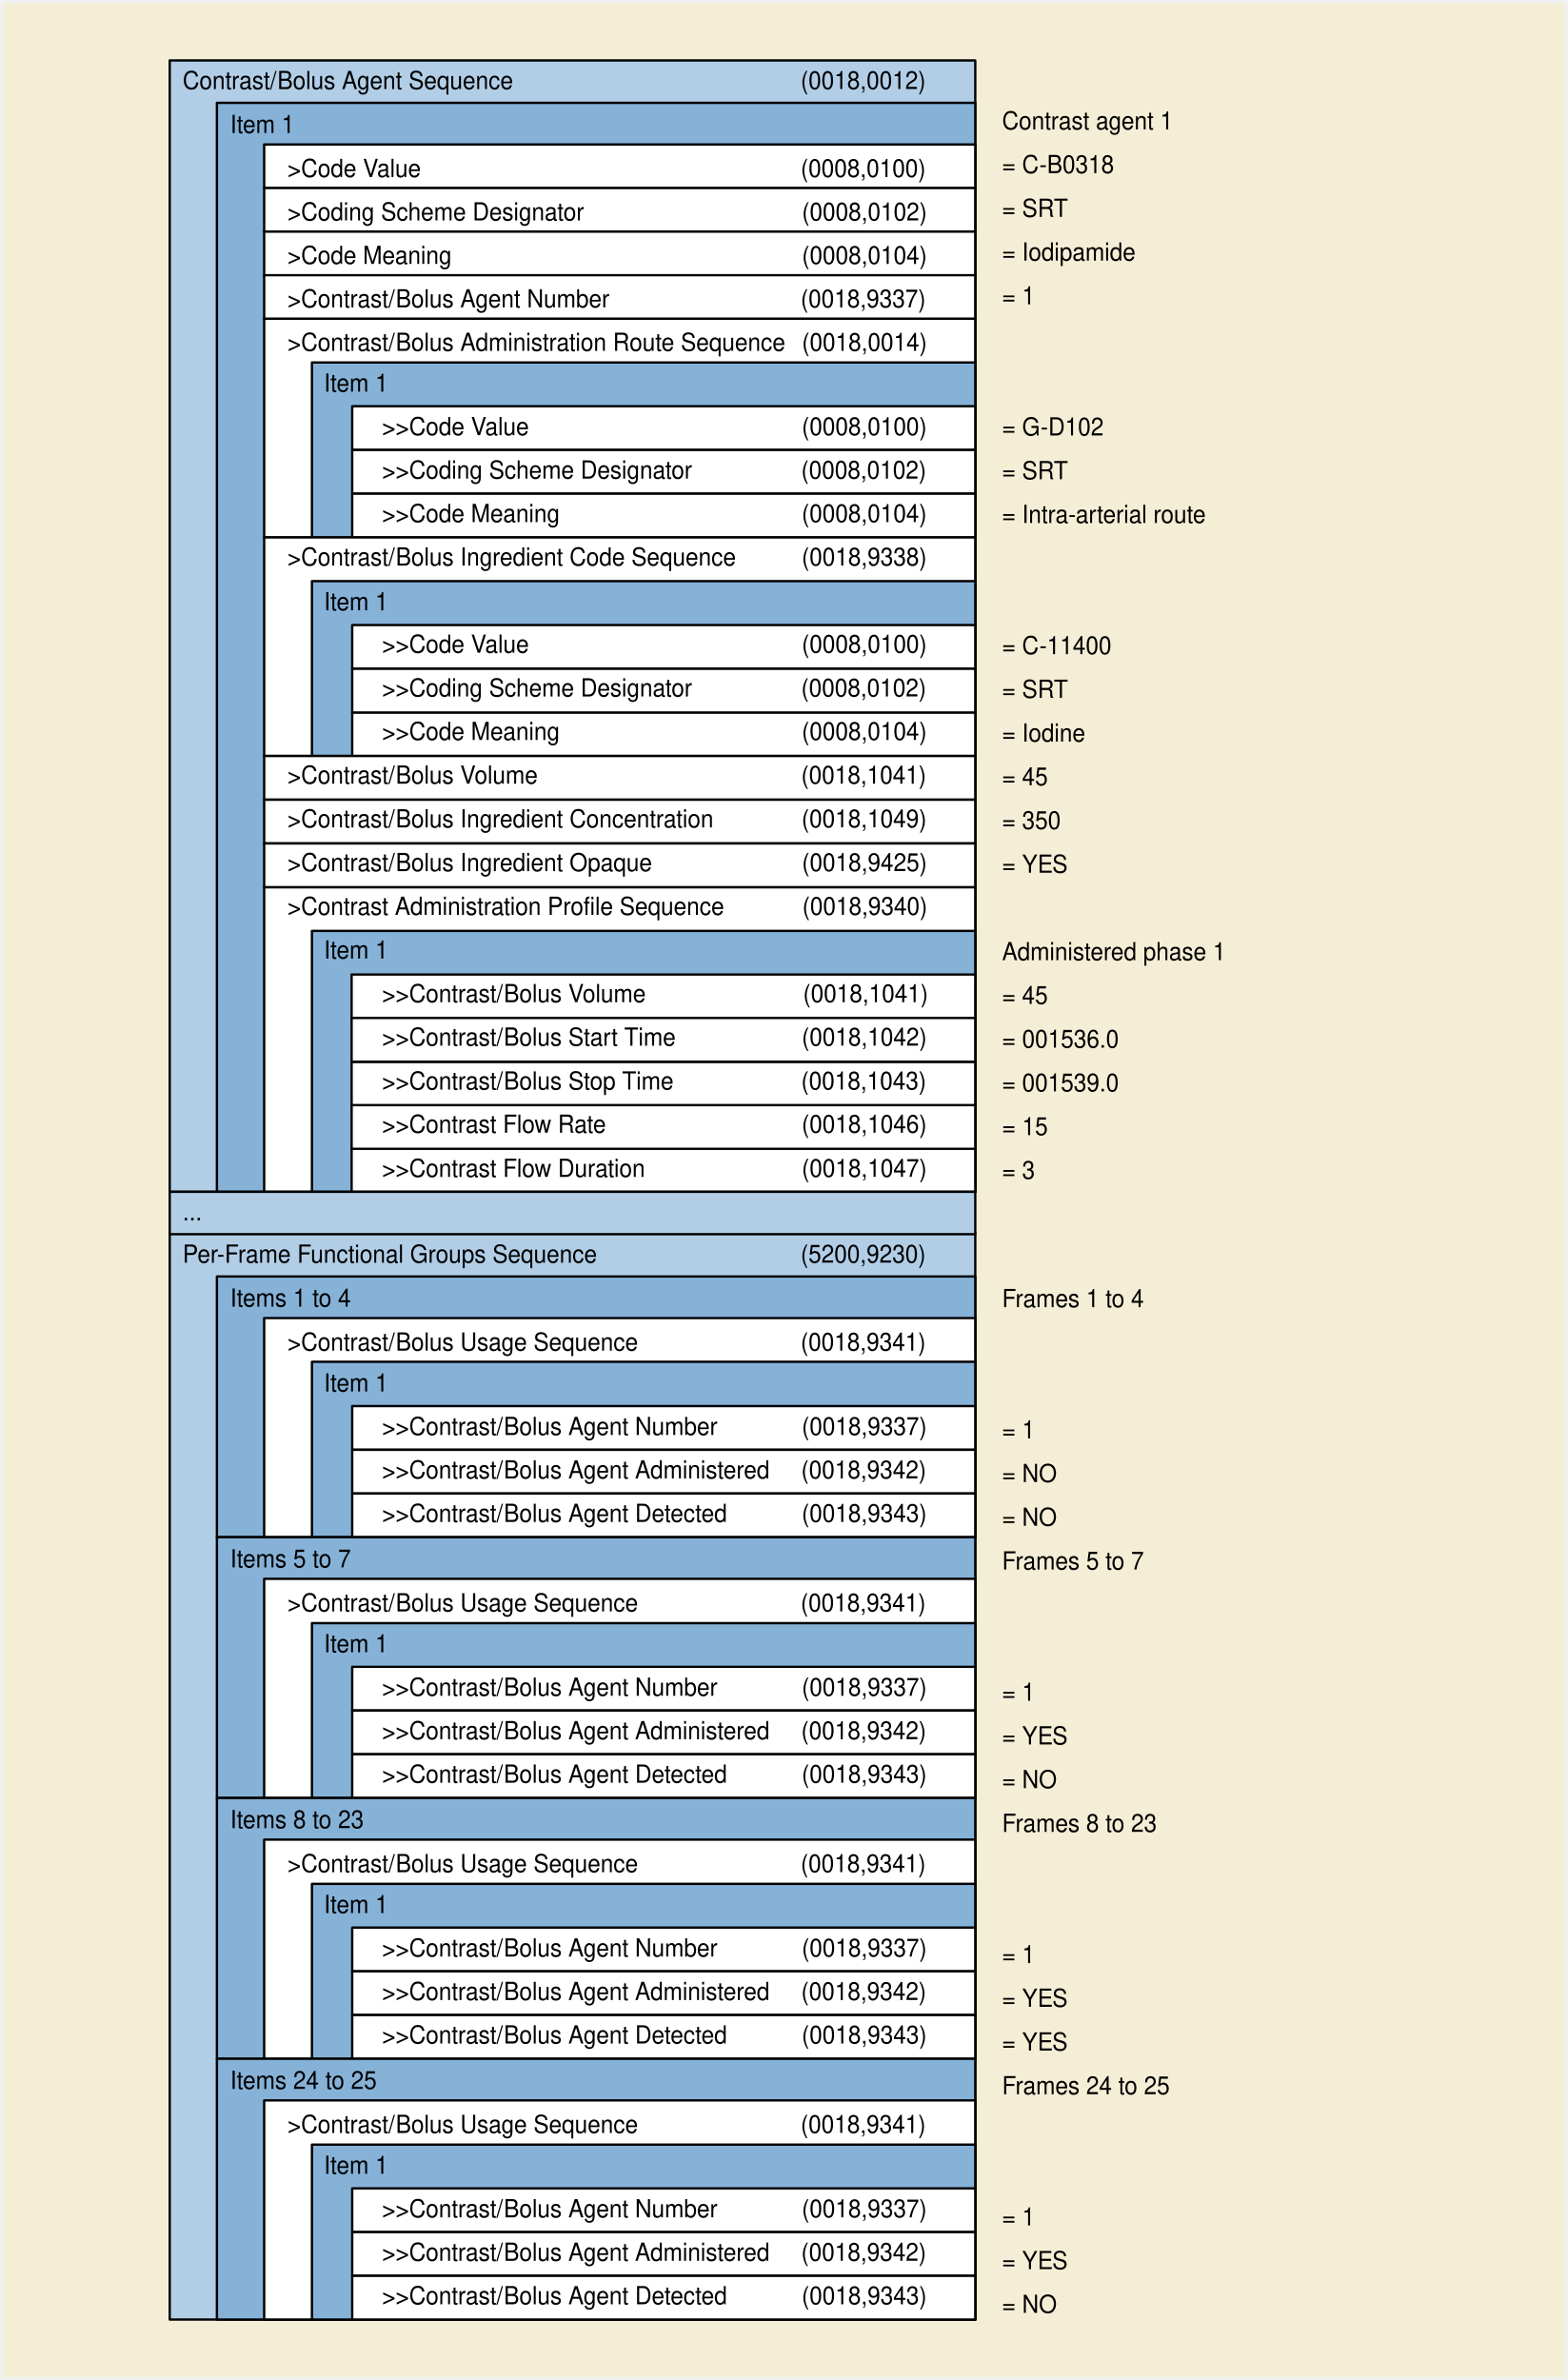
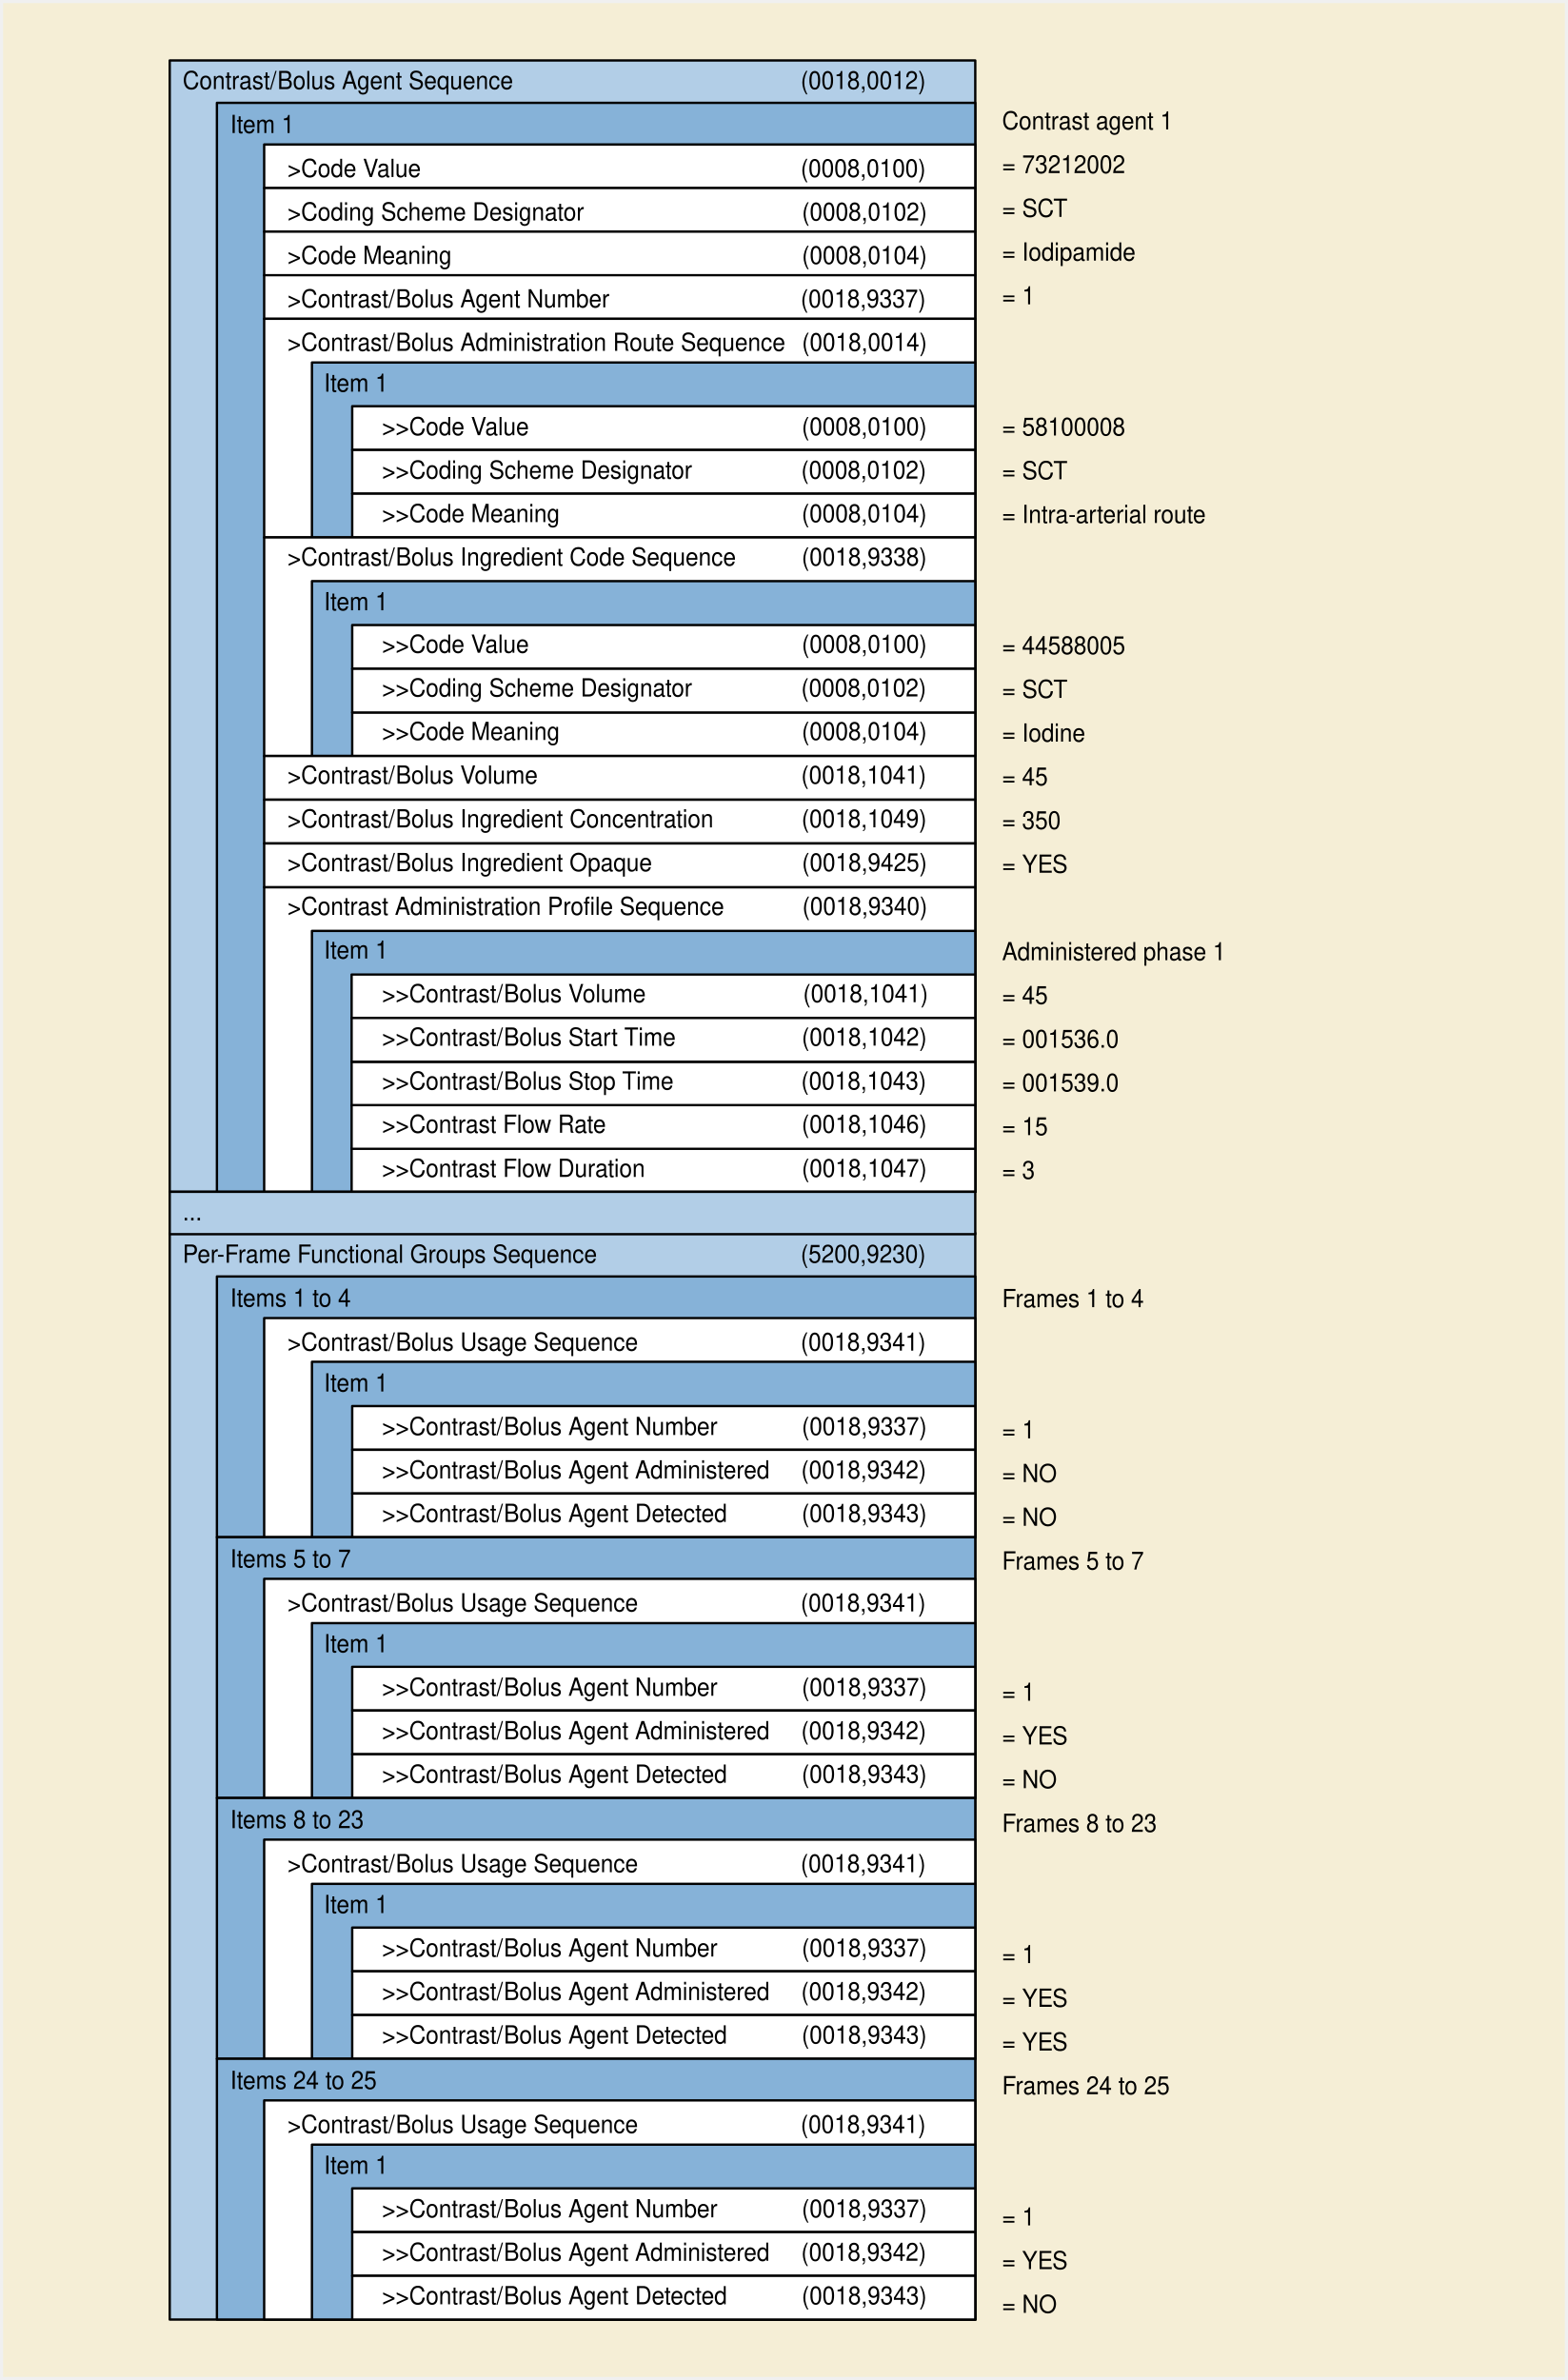
<svg xmlns="http://www.w3.org/2000/svg" version="1.1" id="Layer_1" x="0px" y="0px" width="502.001px" height="762px" viewBox="0 0 502.001 762" enable-background="new 0 0 502.001 762" xml:space="preserve">
  <defs>
    <style type="text/css">
	text {
	  font-family: Helvetica, Verdana, ArialUnicodeMS, san-serif
	}
	</style>
  </defs>
  <g>
   </g>
  <g>
    <rect x="1" y="1" fill="#F5EED6" width="500.001" height="760" />
    <g>
      <rect x="54.338" y="394.786" fill="#B2CEE7" stroke="#010101" stroke-width="0.75" stroke-linecap="round" stroke-linejoin="round" stroke-miterlimit="1" width="257.904" height="347.859" />
      <rect x="320.813" y="21.705" fill="none" width="126.849" height="358.797" />
      <text transform="matrix(0.9288 0 0 1 320.8135 41.4302)">
        <tspan x="0" y="0" font-size="8">Contrast agent 1</tspan>
-         <tspan x="0" y="14" font-size="8">= C-B0318</tspan>
-         <tspan x="0" y="28" font-size="8">= SRT</tspan>
+         <tspan x="0" y="14" font-size="8">= 73212002</tspan>
+         <tspan x="0" y="28" font-size="8">= SCT</tspan>
        <tspan x="0" y="42" font-size="8">= Iodipamide</tspan>
        <tspan x="0" y="56" font-size="8">= 1</tspan>
-         <tspan x="0" y="98" font-size="8">= G-D102</tspan>
-         <tspan x="0" y="112" font-size="8">= SRT</tspan>
+         <tspan x="0" y="98" font-size="8">= 58100008</tspan>
+         <tspan x="0" y="112" font-size="8">= SCT</tspan>
        <tspan x="0" y="126" font-size="8">= Intra-arterial route</tspan>
-         <tspan x="0" y="168" font-size="8">= C-11400</tspan>
-         <tspan x="0" y="182" font-size="8">= SRT</tspan>
+         <tspan x="0" y="168" font-size="8">= 44588005</tspan>
+         <tspan x="0" y="182" font-size="8">= SCT</tspan>
        <tspan x="0" y="196" font-size="8">= Iodine</tspan>
        <tspan x="0" y="210" font-size="8">= 45</tspan>
        <tspan x="0" y="224" font-size="8">= 350</tspan>
        <tspan x="0" y="238" font-size="8">= YES</tspan>
        <tspan x="0" y="266" font-size="8">Administered phase 1</tspan>
        <tspan x="0" y="280" font-size="8">= 45</tspan>
        <tspan x="0" y="294" font-size="8">= 001536.0</tspan>
        <tspan x="0" y="308" font-size="8">= 001539.0</tspan>
        <tspan x="0" y="322" font-size="8">= 15</tspan>
        <tspan x="0" y="336" font-size="8">= 3</tspan>
      </text>
      <rect x="320.813" y="398.784" fill="none" width="126.849" height="343.861" />
      <text transform="matrix(0.9288 0 0 1 320.8135 418.5098)">
        <tspan x="0" y="0" font-size="8">Frames 1 to 4</tspan>
        <tspan x="0" y="42" font-size="8">= 1</tspan>
        <tspan x="0" y="56" font-size="8">= NO</tspan>
        <tspan x="0" y="70" font-size="8">= NO</tspan>
        <tspan x="0" y="84" font-size="8">Frames 5 to 7</tspan>
        <tspan x="0" y="126" font-size="8">= 1</tspan>
        <tspan x="0" y="140" font-size="8">= YES</tspan>
        <tspan x="0" y="154" font-size="8">= NO</tspan>
        <tspan x="0" y="168" font-size="8">Frames 8 to 23</tspan>
        <tspan x="0" y="210" font-size="8">= 1</tspan>
        <tspan x="0" y="224" font-size="8">= YES</tspan>
        <tspan x="0" y="238" font-size="8">= YES</tspan>
        <tspan x="0" y="252" font-size="8">Frames 24 to 25</tspan>
        <tspan x="0" y="294" font-size="8">= 1</tspan>
        <tspan x="0" y="308" font-size="8">= YES</tspan>
        <tspan x="0" y="322" font-size="8">= NO</tspan>
      </text>
      <rect x="54.338" y="19.354" fill="#B2CEE7" stroke="#010101" stroke-width="0.75" stroke-linecap="round" stroke-linejoin="round" stroke-miterlimit="1" width="257.904" height="362.227" />
      <rect x="69.448" y="32.923" fill="#86B2D8" stroke="#010101" stroke-width="0.75" stroke-linecap="round" stroke-linejoin="round" stroke-miterlimit="1" width="242.794" height="348.658" />
      <rect x="84.576" y="284.048" fill="#FFFFFF" stroke="#010101" stroke-width="0.75" stroke-linecap="round" stroke-linejoin="round" stroke-miterlimit="1" width="227.666" height="97.533" />
      <rect x="99.868" y="298.047" fill="#86B2D8" stroke="#010101" stroke-width="0.75" stroke-linecap="round" stroke-linejoin="round" stroke-miterlimit="1" width="212.374" height="83.534" />
      <rect x="84.577" y="46.251" fill="#FFFFFF" stroke="#010101" stroke-width="0.75" stroke-linecap="round" stroke-linejoin="round" stroke-miterlimit="1" width="227.665" height="14" />
      <rect x="84.576" y="60.203" fill="#FFFFFF" stroke="#010101" stroke-width="0.75" stroke-linecap="round" stroke-linejoin="round" stroke-miterlimit="1" width="227.65" height="14" />
      <rect x="84.576" y="74.156" fill="#FFFFFF" stroke="#010101" stroke-width="0.75" stroke-linecap="round" stroke-linejoin="round" stroke-miterlimit="1" width="227.65" height="14" />
      <rect x="84.576" y="88.108" fill="#FFFFFF" stroke="#010101" stroke-width="0.75" stroke-linecap="round" stroke-linejoin="round" stroke-miterlimit="1" width="227.65" height="14" />
      <rect x="84.576" y="102.062" fill="#FFFFFF" stroke="#010101" stroke-width="0.75" stroke-linecap="round" stroke-linejoin="round" stroke-miterlimit="1" width="227.65" height="69.994" />
      <rect x="99.868" y="116.06" fill="#86B2D8" stroke="#010101" stroke-width="0.75" stroke-linecap="round" stroke-linejoin="round" stroke-miterlimit="1" width="212.374" height="55.996" />
      <rect x="112.763" y="130.059" fill="#FFFFFF" stroke="#010101" stroke-width="0.75" stroke-linecap="round" stroke-linejoin="round" stroke-miterlimit="1" width="199.479" height="13.999" />
      <rect x="112.763" y="144.058" fill="#FFFFFF" stroke="#010101" stroke-width="0.75" stroke-linecap="round" stroke-linejoin="round" stroke-miterlimit="1" width="199.479" height="13.999" />
      <rect x="112.763" y="158.057" fill="#FFFFFF" stroke="#010101" stroke-width="0.75" stroke-linecap="round" stroke-linejoin="round" stroke-miterlimit="1" width="199.479" height="13.999" />
      <rect x="84.576" y="172.056" fill="#FFFFFF" stroke="#010101" stroke-width="0.75" stroke-linecap="round" stroke-linejoin="round" stroke-miterlimit="1" width="227.666" height="69.995" />
      <rect x="99.868" y="186.055" fill="#86B2D8" stroke="#010101" stroke-width="0.75" stroke-linecap="round" stroke-linejoin="round" stroke-miterlimit="1" width="212.374" height="55.996" />
      <rect x="112.763" y="228.052" fill="#FFFFFF" stroke="#010101" stroke-width="0.75" stroke-linecap="round" stroke-linejoin="round" stroke-miterlimit="1" width="199.479" height="13.999" />
      <rect x="84.576" y="242.051" fill="#FFFFFF" stroke="#010101" stroke-width="0.75" stroke-linecap="round" stroke-linejoin="round" stroke-miterlimit="1" width="227.666" height="13.999" />
      <rect x="84.576" y="256.05" fill="#FFFFFF" stroke="#010101" stroke-width="0.75" stroke-linecap="round" stroke-linejoin="round" stroke-miterlimit="1" width="227.666" height="13.999" />
      <rect x="84.576" y="270.049" fill="#FFFFFF" stroke="#010101" stroke-width="0.75" stroke-linecap="round" stroke-linejoin="round" stroke-miterlimit="1" width="227.666" height="13.999" />
      <rect x="112.572" y="312.013" fill="#FFFFFF" stroke="#010101" stroke-width="0.75" stroke-linecap="round" stroke-linejoin="round" stroke-miterlimit="1" width="199.67" height="13.999" />
      <rect x="112.572" y="339.978" fill="#FFFFFF" stroke="#010101" stroke-width="0.75" stroke-linecap="round" stroke-linejoin="round" stroke-miterlimit="1" width="199.67" height="13.999" />
      <rect x="112.572" y="367.582" fill="#FFFFFF" stroke="#010101" stroke-width="0.75" stroke-linecap="round" stroke-linejoin="round" stroke-miterlimit="1" width="199.67" height="13.999" />
      <rect x="112.572" y="325.931" fill="#FFFFFF" stroke="#010101" stroke-width="0.75" stroke-linecap="round" stroke-linejoin="round" stroke-miterlimit="1" width="199.67" height="13.999" />
      <rect x="112.572" y="353.814" fill="#FFFFFF" stroke="#010101" stroke-width="0.75" stroke-linecap="round" stroke-linejoin="round" stroke-miterlimit="1" width="199.67" height="13.999" />
      <rect x="58.478" y="22.798" fill="none" width="141.988" height="7.715" />
      <text transform="matrix(0.9288 0 0 1 58.478 28.5259)" font-size="8">Contrast/Bolus Agent Sequence</text>
      <rect x="92.036" y="50.946" fill="none" width="108.83" height="7.717" />
      <text transform="matrix(0.9288 0 0 1 92.0356 56.6675)" font-size="8">&gt;Code Value</text>
      <rect x="92.035" y="78.779" fill="none" width="136.58" height="7.717" />
      <text transform="matrix(0.9288 0 0 1 92.0352 84.4995)" font-size="8">&gt;Code Meaning</text>
      <g>
        <rect x="122.29" y="133.602" fill="none" width="102.953" height="7.717" />
        <text transform="matrix(0.9288 0 0 1 122.29 139.3262)" font-size="8">&gt;&gt;Code Value</text>
      </g>
      <g>
        <rect x="122.29" y="147.52" fill="none" width="102.954" height="7.715" />
        <text transform="matrix(0.9288 0 0 1 122.2896 153.2324)" font-size="8">&gt;&gt;Coding Scheme Designator</text>
      </g>
      <rect x="73.719" y="36.858" fill="none" width="127.729" height="7.721" />
      <text transform="matrix(0.9288 0 0 1 73.7188 42.5835)" font-size="8">Item 1</text>
      <rect x="103.719" y="119.688" fill="none" width="96.499" height="7.715" />
      <text transform="matrix(0.9288 0 0 1 103.7188 125.3989)" font-size="8">Item 1</text>
      <rect x="103.719" y="189.683" fill="none" width="96.499" height="7.715" />
      <text transform="matrix(0.9288 0 0 1 103.7188 195.394)" font-size="8">Item 1</text>
      <rect x="103.719" y="301.19" fill="none" width="96.499" height="7.715" />
      <text transform="matrix(0.9288 0 0 1 103.7188 306.9019)" font-size="8">Item 1</text>
      <g>
        <rect x="122.29" y="161.434" fill="none" width="106.325" height="7.717" />
        <text transform="matrix(0.9288 0 0 1 122.29 167.1567)" font-size="8">&gt;&gt;Code Meaning</text>
      </g>
      <rect x="256.338" y="22.784" fill="none" width="44.984" height="7.717" />
      <text transform="matrix(0.9288 0 0 1 256.3379 28.5132)" font-size="8">(0018,0012)</text>
      <rect x="256.338" y="50.946" fill="none" width="44.984" height="7.717" />
      <text transform="matrix(0.9288 0 0 1 256.3379 56.6699)" font-size="8">(0008,0100)</text>
      <rect x="256.74" y="78.779" fill="none" width="44.582" height="7.717" />
      <text transform="matrix(0.9288 0 0 1 256.7402 84.5034)" font-size="8">(0008,0104)</text>
      <rect x="92.035" y="64.863" fill="none" width="136.58" height="7.717" />
      <text transform="matrix(0.9288 0 0 1 92.0352 70.5815)" font-size="8">&gt;Coding Scheme Designator</text>
      <rect x="256.74" y="64.863" fill="none" width="44.582" height="7.717" />
      <text transform="matrix(0.9288 0 0 1 256.7402 70.5869)" font-size="8">(0008,0102)</text>
      <rect x="92.036" y="92.696" fill="none" width="108.83" height="7.717" />
      <text transform="matrix(0.9288 0 0 1 92.0356 98.4165)" font-size="8">&gt;Contrast/Bolus Agent Number</text>
      <rect x="256.338" y="92.697" fill="none" width="44.984" height="7.716" />
      <text transform="matrix(0.9288 0 0 1 256.3379 98.4204)" font-size="8">(0018,9337)</text>
      <rect x="92.035" y="106.613" fill="none" width="164.902" height="7.717" />
      <text transform="matrix(0.9288 0 0 1 92.0352 112.3389)" font-size="8">&gt;Contrast/Bolus Administration Route Sequence</text>
      <rect x="256.74" y="106.613" fill="none" width="44.582" height="7.717" />
      <text transform="matrix(0.9288 0 0 1 256.7402 112.3369)" font-size="8">(0018,0014)</text>
      <g>
        <rect x="256.682" y="133.604" fill="none" width="44.641" height="7.715" />
        <text transform="matrix(0.9288 0 0 1 256.6816 139.3257)" font-size="8">(0008,0100)</text>
      </g>
      <g>
        <rect x="256.498" y="147.52" fill="none" width="44.824" height="7.715" />
        <text transform="matrix(0.9288 0 0 1 256.498 153.2422)" font-size="8">(0008,0102)</text>
      </g>
      <g>
        <rect x="122.29" y="231.194" fill="none" width="102.953" height="7.717" />
        <text transform="matrix(0.9288 0 0 1 122.29 236.9175)" font-size="8">&gt;&gt;Code Meaning</text>
      </g>
      <g>
        <rect x="92.035" y="245.192" fill="none" width="102.954" height="7.715" />
        <text transform="matrix(0.9288 0 0 1 92.0352 250.9058)" font-size="8">&gt;Contrast/Bolus Volume</text>
      </g>
      <g>
        <rect x="92.035" y="259.192" fill="none" width="164.323" height="7.715" />
        <text transform="matrix(0.9288 0 0 1 92.0352 264.918)" font-size="8">&gt;Contrast/Bolus Ingredient Concentration</text>
      </g>
      <g>
        <rect x="92.035" y="273.19" fill="none" width="164.303" height="7.715" />
        <text transform="matrix(0.9288 0 0 1 92.0352 278.917)" font-size="8">&gt;Contrast/Bolus Ingredient Opaque</text>
      </g>
      <g>
        <rect x="92.035" y="287.19" fill="none" width="164.489" height="7.715" />
        <text transform="matrix(0.9288 0 0 1 92.0352 292.9165)" font-size="8">&gt;Contrast Administration Profile Sequence</text>
      </g>
      <g>
        <rect x="256.658" y="161.436" fill="none" width="44.664" height="7.713" />
        <text transform="matrix(0.9288 0 0 1 256.6582 167.1577)" font-size="8">(0008,0104)</text>
      </g>
      <g>
        <rect x="256.658" y="175.353" fill="none" width="44.664" height="7.713" />
        <text transform="matrix(0.9288 0 0 1 256.6582 181.0747)" font-size="8">(0018,9338)</text>
      </g>
      <rect x="92.035" y="175.35" fill="none" width="164.303" height="7.717" />
      <text transform="matrix(0.9288 0 0 1 92.0352 181.0757)" font-size="8">&gt;Contrast/Bolus Ingredient Code Sequence</text>
      <g>
        <rect x="256.682" y="231.194" fill="none" width="44.641" height="7.715" />
        <text transform="matrix(0.9288 0 0 1 256.6816 236.9053)" font-size="8">(0008,0104)</text>
      </g>
      <g>
        <rect x="256.498" y="245.192" fill="none" width="44.824" height="7.717" />
        <text transform="matrix(0.9288 0 0 1 256.498 250.9014)" font-size="8">(0018,1041)</text>
      </g>
      <g>
        <rect x="256.619" y="259.19" fill="none" width="44.824" height="7.717" />
        <text transform="matrix(0.9288 0 0 1 256.6191 264.9004)" font-size="8">(0018,1049)</text>
      </g>
      <g>
        <rect x="256.74" y="273.19" fill="none" width="44.824" height="7.717" />
        <text transform="matrix(0.9288 0 0 1 256.7402 278.8994)" font-size="8">(0018,9425)</text>
      </g>
      <g>
        <rect x="256.861" y="287.188" fill="none" width="44.824" height="7.717" />
        <text transform="matrix(0.9288 0 0 1 256.8613 292.8989)" font-size="8">(0018,9340)</text>
      </g>
      <g>
        <rect x="257.104" y="315.153" fill="none" width="44.824" height="7.717" />
        <text transform="matrix(0.9288 0 0 1 257.1035 320.8638)" font-size="8">(0018,1041)</text>
      </g>
      <rect x="112.763" y="200.127" fill="#FFFFFF" stroke="#010101" stroke-width="0.75" stroke-linecap="round" stroke-linejoin="round" stroke-miterlimit="1" width="199.479" height="13.999" />
      <rect x="112.763" y="214.126" fill="#FFFFFF" stroke="#010101" stroke-width="0.75" stroke-linecap="round" stroke-linejoin="round" stroke-miterlimit="1" width="199.479" height="13.999" />
      <g>
        <rect x="122.29" y="203.269" fill="none" width="102.953" height="7.717" />
        <text transform="matrix(0.9288 0 0 1 122.29 208.9927)" font-size="8">&gt;&gt;Code Value</text>
      </g>
      <g>
        <rect x="122.29" y="217.269" fill="none" width="102.954" height="7.715" />
        <text transform="matrix(0.9288 0 0 1 122.2896 222.9941)" font-size="8">&gt;&gt;Coding Scheme Designator</text>
      </g>
      <g>
        <rect x="256.682" y="203.271" fill="none" width="44.641" height="7.715" />
        <text transform="matrix(0.9288 0 0 1 256.6816 208.9805)" font-size="8">(0008,0100)</text>
      </g>
      <g>
        <rect x="256.498" y="217.267" fill="none" width="44.824" height="7.717" />
        <text transform="matrix(0.9288 0 0 1 256.498 222.9932)" font-size="8">(0008,0102)</text>
      </g>
      <g>
        <rect x="122.29" y="356.956" fill="none" width="134.155" height="7.717" />
        <text transform="matrix(0.9288 0 0 1 122.29 362.6816)" font-size="8">&gt;&gt;Contrast Flow Rate</text>
      </g>
      <g>
        <rect x="122.29" y="371.083" fill="none" width="134.322" height="7.717" />
        <text transform="matrix(0.9288 0 0 1 122.29 376.8096)" font-size="8">&gt;&gt;Contrast Flow Duration</text>
      </g>
      <g>
        <rect x="122.29" y="315.153" fill="none" width="134.048" height="7.717" />
        <text transform="matrix(0.9288 0 0 1 122.29 320.8799)" font-size="8">&gt;&gt;Contrast/Bolus Volume</text>
      </g>
      <g>
        <rect x="122.29" y="329.071" fill="none" width="134.048" height="7.717" />
        <text transform="matrix(0.9288 0 0 1 122.29 334.7979)" font-size="8">&gt;&gt;Contrast/Bolus Start Time</text>
      </g>
      <g>
        <rect x="122.29" y="343.118" fill="none" width="134.155" height="7.717" />
        <text transform="matrix(0.9288 0 0 1 122.29 348.8447)" font-size="8">&gt;&gt;Contrast/Bolus Stop Time</text>
      </g>
      <g>
        <rect x="256.682" y="371.085" fill="none" width="44.641" height="7.715" />
        <text transform="matrix(0.9288 0 0 1 256.6816 376.7979)" font-size="8">(0018,1047)</text>
      </g>
      <g>
        <rect x="256.683" y="329.073" fill="none" width="44.641" height="7.715" />
        <text transform="matrix(0.9288 0 0 1 256.6816 334.7808)" font-size="8">(0018,1042)</text>
      </g>
      <g>
        <rect x="256.499" y="343.12" fill="none" width="44.824" height="7.717" />
        <text transform="matrix(0.9288 0 0 1 256.498 348.8252)" font-size="8">(0018,1043)</text>
      </g>
      <g>
        <rect x="256.659" y="356.958" fill="none" width="44.664" height="7.713" />
        <text transform="matrix(0.9288 0 0 1 256.6582 362.6636)" font-size="8">(0018,1046)</text>
      </g>
      <rect x="54.338" y="381.581" fill="#B2CEE7" stroke="#010101" stroke-width="0.75" stroke-linecap="round" stroke-linejoin="round" stroke-miterlimit="1" width="257.904" height="13.565" />
      <rect x="58.478" y="385.005" fill="none" width="141.988" height="7.715" />
      <text transform="matrix(0.9288 0 0 1 58.478 390.7285)" font-size="8">...</text>
      <rect x="69.448" y="408.677" fill="#86B2D8" stroke="#010101" stroke-width="0.75" stroke-linecap="round" stroke-linejoin="round" stroke-miterlimit="1" width="242.794" height="83.492" />
      <rect x="84.577" y="422.005" fill="#FFFFFF" stroke="#010101" stroke-width="0.75" stroke-linecap="round" stroke-linejoin="round" stroke-miterlimit="1" width="227.665" height="70.164" />
      <rect x="99.868" y="436.005" fill="#86B2D8" stroke="#010101" stroke-width="0.75" stroke-linecap="round" stroke-linejoin="round" stroke-miterlimit="1" width="212.374" height="56.164" />
      <rect x="112.763" y="450.172" fill="#FFFFFF" stroke="#010101" stroke-width="0.75" stroke-linecap="round" stroke-linejoin="round" stroke-miterlimit="1" width="199.479" height="13.999" />
      <rect x="112.763" y="464.171" fill="#FFFFFF" stroke="#010101" stroke-width="0.75" stroke-linecap="round" stroke-linejoin="round" stroke-miterlimit="1" width="199.479" height="13.999" />
      <rect x="112.763" y="478.17" fill="#FFFFFF" stroke="#010101" stroke-width="0.75" stroke-linecap="round" stroke-linejoin="round" stroke-miterlimit="1" width="199.479" height="13.999" />
      <rect x="58.478" y="398.553" fill="none" width="141.988" height="7.715" />
      <text transform="matrix(0.9288 0 0 1 58.478 404.2812)" font-size="8">Per-Frame Functional Groups Sequence</text>
      <rect x="92.036" y="426.701" fill="none" width="158.964" height="7.717" />
      <text transform="matrix(0.9288 0 0 1 92.0356 432.4277)" font-size="8">&gt;Contrast/Bolus Usage Sequence</text>
      <g>
        <rect x="122.29" y="453.715" fill="none" width="128.71" height="7.717" />
        <text transform="matrix(0.9288 0 0 1 122.29 459.4414)" font-size="8">&gt;&gt;Contrast/Bolus Agent Number</text>
      </g>
      <g>
        <rect x="122.29" y="467.633" fill="none" width="134.208" height="7.715" />
        <text transform="matrix(0.9288 0 0 1 122.2896 473.3594)" font-size="8">&gt;&gt;Contrast/Bolus Agent Administered</text>
      </g>
      <rect x="73.719" y="412.613" fill="none" width="127.729" height="7.721" />
      <text transform="matrix(0.9288 0 0 1 73.7188 418.3379)" font-size="8">Items 1 to 4</text>
      <rect x="103.719" y="439.801" fill="none" width="96.499" height="7.715" />
      <text transform="matrix(0.9288 0 0 1 103.7188 445.5127)" font-size="8">Item 1</text>
      <g>
        <rect x="122.29" y="481.547" fill="none" width="134.048" height="7.717" />
        <text transform="matrix(0.9288 0 0 1 122.29 487.2734)" font-size="8">&gt;&gt;Contrast/Bolus Agent Detected</text>
      </g>
      <rect x="256.338" y="398.539" fill="none" width="44.984" height="7.717" />
      <text transform="matrix(0.9288 0 0 1 256.3379 404.2676)" font-size="8">(5200,9230)</text>
      <rect x="256.338" y="426.701" fill="none" width="44.984" height="7.717" />
      <text transform="matrix(0.9288 0 0 1 256.3379 432.4248)" font-size="8">(0018,9341)</text>
      <g>
        <rect x="256.682" y="453.717" fill="none" width="44.641" height="7.715" />
        <text transform="matrix(0.9288 0 0 1 256.6816 459.4395)" font-size="8">(0018,9337)</text>
      </g>
      <g>
        <rect x="256.498" y="467.633" fill="none" width="44.824" height="7.715" />
        <text transform="matrix(0.9288 0 0 1 256.498 473.3555)" font-size="8">(0018,9342)</text>
      </g>
      <g>
        <rect x="256.658" y="481.549" fill="none" width="44.664" height="7.713" />
        <text transform="matrix(0.9288 0 0 1 256.6582 487.2715)" font-size="8">(0018,9343)</text>
      </g>
      <rect x="69.448" y="492.169" fill="#86B2D8" stroke="#010101" stroke-width="0.75" stroke-linecap="round" stroke-linejoin="round" stroke-miterlimit="1" width="242.794" height="83.492" />
      <rect x="84.577" y="505.497" fill="#FFFFFF" stroke="#010101" stroke-width="0.75" stroke-linecap="round" stroke-linejoin="round" stroke-miterlimit="1" width="227.665" height="70.164" />
      <rect x="99.868" y="519.665" fill="#86B2D8" stroke="#010101" stroke-width="0.75" stroke-linecap="round" stroke-linejoin="round" stroke-miterlimit="1" width="212.374" height="55.996" />
      <rect x="112.763" y="533.664" fill="#FFFFFF" stroke="#010101" stroke-width="0.75" stroke-linecap="round" stroke-linejoin="round" stroke-miterlimit="1" width="199.479" height="13.999" />
      <rect x="112.763" y="547.663" fill="#FFFFFF" stroke="#010101" stroke-width="0.75" stroke-linecap="round" stroke-linejoin="round" stroke-miterlimit="1" width="199.479" height="13.999" />
      <rect x="112.763" y="561.662" fill="#FFFFFF" stroke="#010101" stroke-width="0.75" stroke-linecap="round" stroke-linejoin="round" stroke-miterlimit="1" width="199.479" height="13.999" />
      <rect x="92.036" y="510.193" fill="none" width="158.964" height="7.717" />
      <text transform="matrix(0.9288 0 0 1 92.0356 515.9199)" font-size="8">&gt;Contrast/Bolus Usage Sequence</text>
      <g>
        <rect x="122.29" y="537.207" fill="none" width="128.71" height="7.717" />
        <text transform="matrix(0.9288 0 0 1 122.29 542.9336)" font-size="8">&gt;&gt;Contrast/Bolus Agent Number</text>
      </g>
      <g>
        <rect x="122.29" y="551.125" fill="none" width="134.208" height="7.715" />
        <text transform="matrix(0.9288 0 0 1 122.2896 556.8516)" font-size="8">&gt;&gt;Contrast/Bolus Agent Administered</text>
      </g>
      <rect x="73.719" y="496.105" fill="none" width="127.729" height="7.721" />
      <text transform="matrix(0.9288 0 0 1 73.7188 501.8301)" font-size="8">Items 5 to 7</text>
      <rect x="103.719" y="523.293" fill="none" width="96.499" height="7.715" />
      <text transform="matrix(0.9288 0 0 1 103.7188 529.0049)" font-size="8">Item 1</text>
      <g>
        <rect x="122.29" y="565.039" fill="none" width="134.048" height="7.717" />
        <text transform="matrix(0.9288 0 0 1 122.29 570.7656)" font-size="8">&gt;&gt;Contrast/Bolus Agent Detected</text>
      </g>
      <rect x="256.338" y="510.193" fill="none" width="44.984" height="7.717" />
      <text transform="matrix(0.9288 0 0 1 256.3379 515.917)" font-size="8">(0018,9341)</text>
      <g>
        <rect x="256.682" y="537.209" fill="none" width="44.641" height="7.715" />
        <text transform="matrix(0.9288 0 0 1 256.6816 542.9316)" font-size="8">(0018,9337)</text>
      </g>
      <g>
        <rect x="256.498" y="551.125" fill="none" width="44.824" height="7.715" />
        <text transform="matrix(0.9288 0 0 1 256.498 556.8477)" font-size="8">(0018,9342)</text>
      </g>
      <g>
        <rect x="256.658" y="565.041" fill="none" width="44.664" height="7.713" />
        <text transform="matrix(0.9288 0 0 1 256.6582 570.7637)" font-size="8">(0018,9343)</text>
      </g>
      <rect x="69.448" y="575.661" fill="#86B2D8" stroke="#010101" stroke-width="0.75" stroke-linecap="round" stroke-linejoin="round" stroke-miterlimit="1" width="242.794" height="83.492" />
      <rect x="84.577" y="588.989" fill="#FFFFFF" stroke="#010101" stroke-width="0.75" stroke-linecap="round" stroke-linejoin="round" stroke-miterlimit="1" width="227.665" height="70.164" />
      <rect x="99.868" y="603.157" fill="#86B2D8" stroke="#010101" stroke-width="0.75" stroke-linecap="round" stroke-linejoin="round" stroke-miterlimit="1" width="212.374" height="55.996" />
      <rect x="112.763" y="617.156" fill="#FFFFFF" stroke="#010101" stroke-width="0.75" stroke-linecap="round" stroke-linejoin="round" stroke-miterlimit="1" width="199.479" height="13.999" />
      <rect x="112.763" y="631.155" fill="#FFFFFF" stroke="#010101" stroke-width="0.75" stroke-linecap="round" stroke-linejoin="round" stroke-miterlimit="1" width="199.479" height="13.999" />
      <rect x="112.763" y="645.154" fill="#FFFFFF" stroke="#010101" stroke-width="0.75" stroke-linecap="round" stroke-linejoin="round" stroke-miterlimit="1" width="199.479" height="13.999" />
      <rect x="92.036" y="593.686" fill="none" width="158.964" height="7.717" />
      <text transform="matrix(0.9288 0 0 1 92.0356 599.4121)" font-size="8">&gt;Contrast/Bolus Usage Sequence</text>
      <g>
        <rect x="122.29" y="620.699" fill="none" width="128.71" height="7.717" />
        <text transform="matrix(0.9288 0 0 1 122.29 626.4258)" font-size="8">&gt;&gt;Contrast/Bolus Agent Number</text>
      </g>
      <g>
        <rect x="122.29" y="634.617" fill="none" width="134.208" height="7.715" />
        <text transform="matrix(0.9288 0 0 1 122.2896 640.3438)" font-size="8">&gt;&gt;Contrast/Bolus Agent Administered</text>
      </g>
      <rect x="73.719" y="579.598" fill="none" width="127.729" height="7.721" />
      <text transform="matrix(0.9288 0 0 1 73.7188 585.3223)" font-size="8">Items 8 to 23</text>
      <rect x="103.719" y="606.785" fill="none" width="96.499" height="7.715" />
      <text transform="matrix(0.9288 0 0 1 103.7188 612.4971)" font-size="8">Item 1</text>
      <g>
        <rect x="122.29" y="648.531" fill="none" width="134.048" height="7.717" />
        <text transform="matrix(0.9288 0 0 1 122.29 654.2578)" font-size="8">&gt;&gt;Contrast/Bolus Agent Detected</text>
      </g>
      <rect x="256.338" y="593.686" fill="none" width="44.984" height="7.717" />
      <text transform="matrix(0.9288 0 0 1 256.3379 599.4092)" font-size="8">(0018,9341)</text>
      <g>
        <rect x="256.682" y="620.701" fill="none" width="44.641" height="7.715" />
        <text transform="matrix(0.9288 0 0 1 256.6816 626.4238)" font-size="8">(0018,9337)</text>
      </g>
      <g>
        <rect x="256.498" y="634.617" fill="none" width="44.824" height="7.715" />
        <text transform="matrix(0.9288 0 0 1 256.498 640.3398)" font-size="8">(0018,9342)</text>
      </g>
      <g>
        <rect x="256.658" y="648.533" fill="none" width="44.664" height="7.713" />
        <text transform="matrix(0.9288 0 0 1 256.6582 654.2559)" font-size="8">(0018,9343)</text>
      </g>
      <rect x="69.448" y="659.153" fill="#86B2D8" stroke="#010101" stroke-width="0.75" stroke-linecap="round" stroke-linejoin="round" stroke-miterlimit="1" width="242.794" height="83.492" />
      <rect x="84.577" y="672.481" fill="#FFFFFF" stroke="#010101" stroke-width="0.75" stroke-linecap="round" stroke-linejoin="round" stroke-miterlimit="1" width="227.665" height="70.164" />
      <rect x="99.868" y="686.649" fill="#86B2D8" stroke="#010101" stroke-width="0.75" stroke-linecap="round" stroke-linejoin="round" stroke-miterlimit="1" width="212.374" height="55.996" />
      <rect x="112.763" y="700.648" fill="#FFFFFF" stroke="#010101" stroke-width="0.75" stroke-linecap="round" stroke-linejoin="round" stroke-miterlimit="1" width="199.479" height="13.999" />
      <rect x="112.763" y="714.647" fill="#FFFFFF" stroke="#010101" stroke-width="0.75" stroke-linecap="round" stroke-linejoin="round" stroke-miterlimit="1" width="199.479" height="13.999" />
      <rect x="112.763" y="728.646" fill="#FFFFFF" stroke="#010101" stroke-width="0.75" stroke-linecap="round" stroke-linejoin="round" stroke-miterlimit="1" width="199.479" height="13.999" />
      <rect x="92.036" y="677.178" fill="none" width="158.964" height="7.717" />
      <text transform="matrix(0.9288 0 0 1 92.0356 682.9043)" font-size="8">&gt;Contrast/Bolus Usage Sequence</text>
      <g>
        <rect x="122.29" y="704.191" fill="none" width="128.71" height="7.717" />
        <text transform="matrix(0.9288 0 0 1 122.29 709.918)" font-size="8">&gt;&gt;Contrast/Bolus Agent Number</text>
      </g>
      <g>
        <rect x="122.29" y="718.109" fill="none" width="134.208" height="7.715" />
        <text transform="matrix(0.9288 0 0 1 122.2896 723.8359)" font-size="8">&gt;&gt;Contrast/Bolus Agent Administered</text>
      </g>
      <rect x="73.719" y="663.09" fill="none" width="127.729" height="7.721" />
      <text transform="matrix(0.9288 0 0 1 73.7188 668.8145)" font-size="8">Items 24 to 25</text>
      <rect x="103.719" y="690.277" fill="none" width="96.499" height="7.715" />
      <text transform="matrix(0.9288 0 0 1 103.7188 695.9893)" font-size="8">Item 1</text>
      <g>
        <rect x="122.29" y="732.023" fill="none" width="134.048" height="7.717" />
        <text transform="matrix(0.9288 0 0 1 122.29 737.75)" font-size="8">&gt;&gt;Contrast/Bolus Agent Detected</text>
      </g>
      <rect x="256.338" y="677.178" fill="none" width="44.984" height="7.717" />
      <text transform="matrix(0.9288 0 0 1 256.3379 682.9014)" font-size="8">(0018,9341)</text>
      <g>
        <rect x="256.682" y="704.193" fill="none" width="44.641" height="7.715" />
        <text transform="matrix(0.9288 0 0 1 256.6816 709.916)" font-size="8">(0018,9337)</text>
      </g>
      <g>
        <rect x="256.498" y="718.109" fill="none" width="44.824" height="7.715" />
        <text transform="matrix(0.9288 0 0 1 256.498 723.832)" font-size="8">(0018,9342)</text>
      </g>
      <g>
        <rect x="256.658" y="732.025" fill="none" width="44.664" height="7.713" />
        <text transform="matrix(0.9288 0 0 1 256.6582 737.748)" font-size="8">(0018,9343)</text>
      </g>
    </g>
  </g>
</svg>
